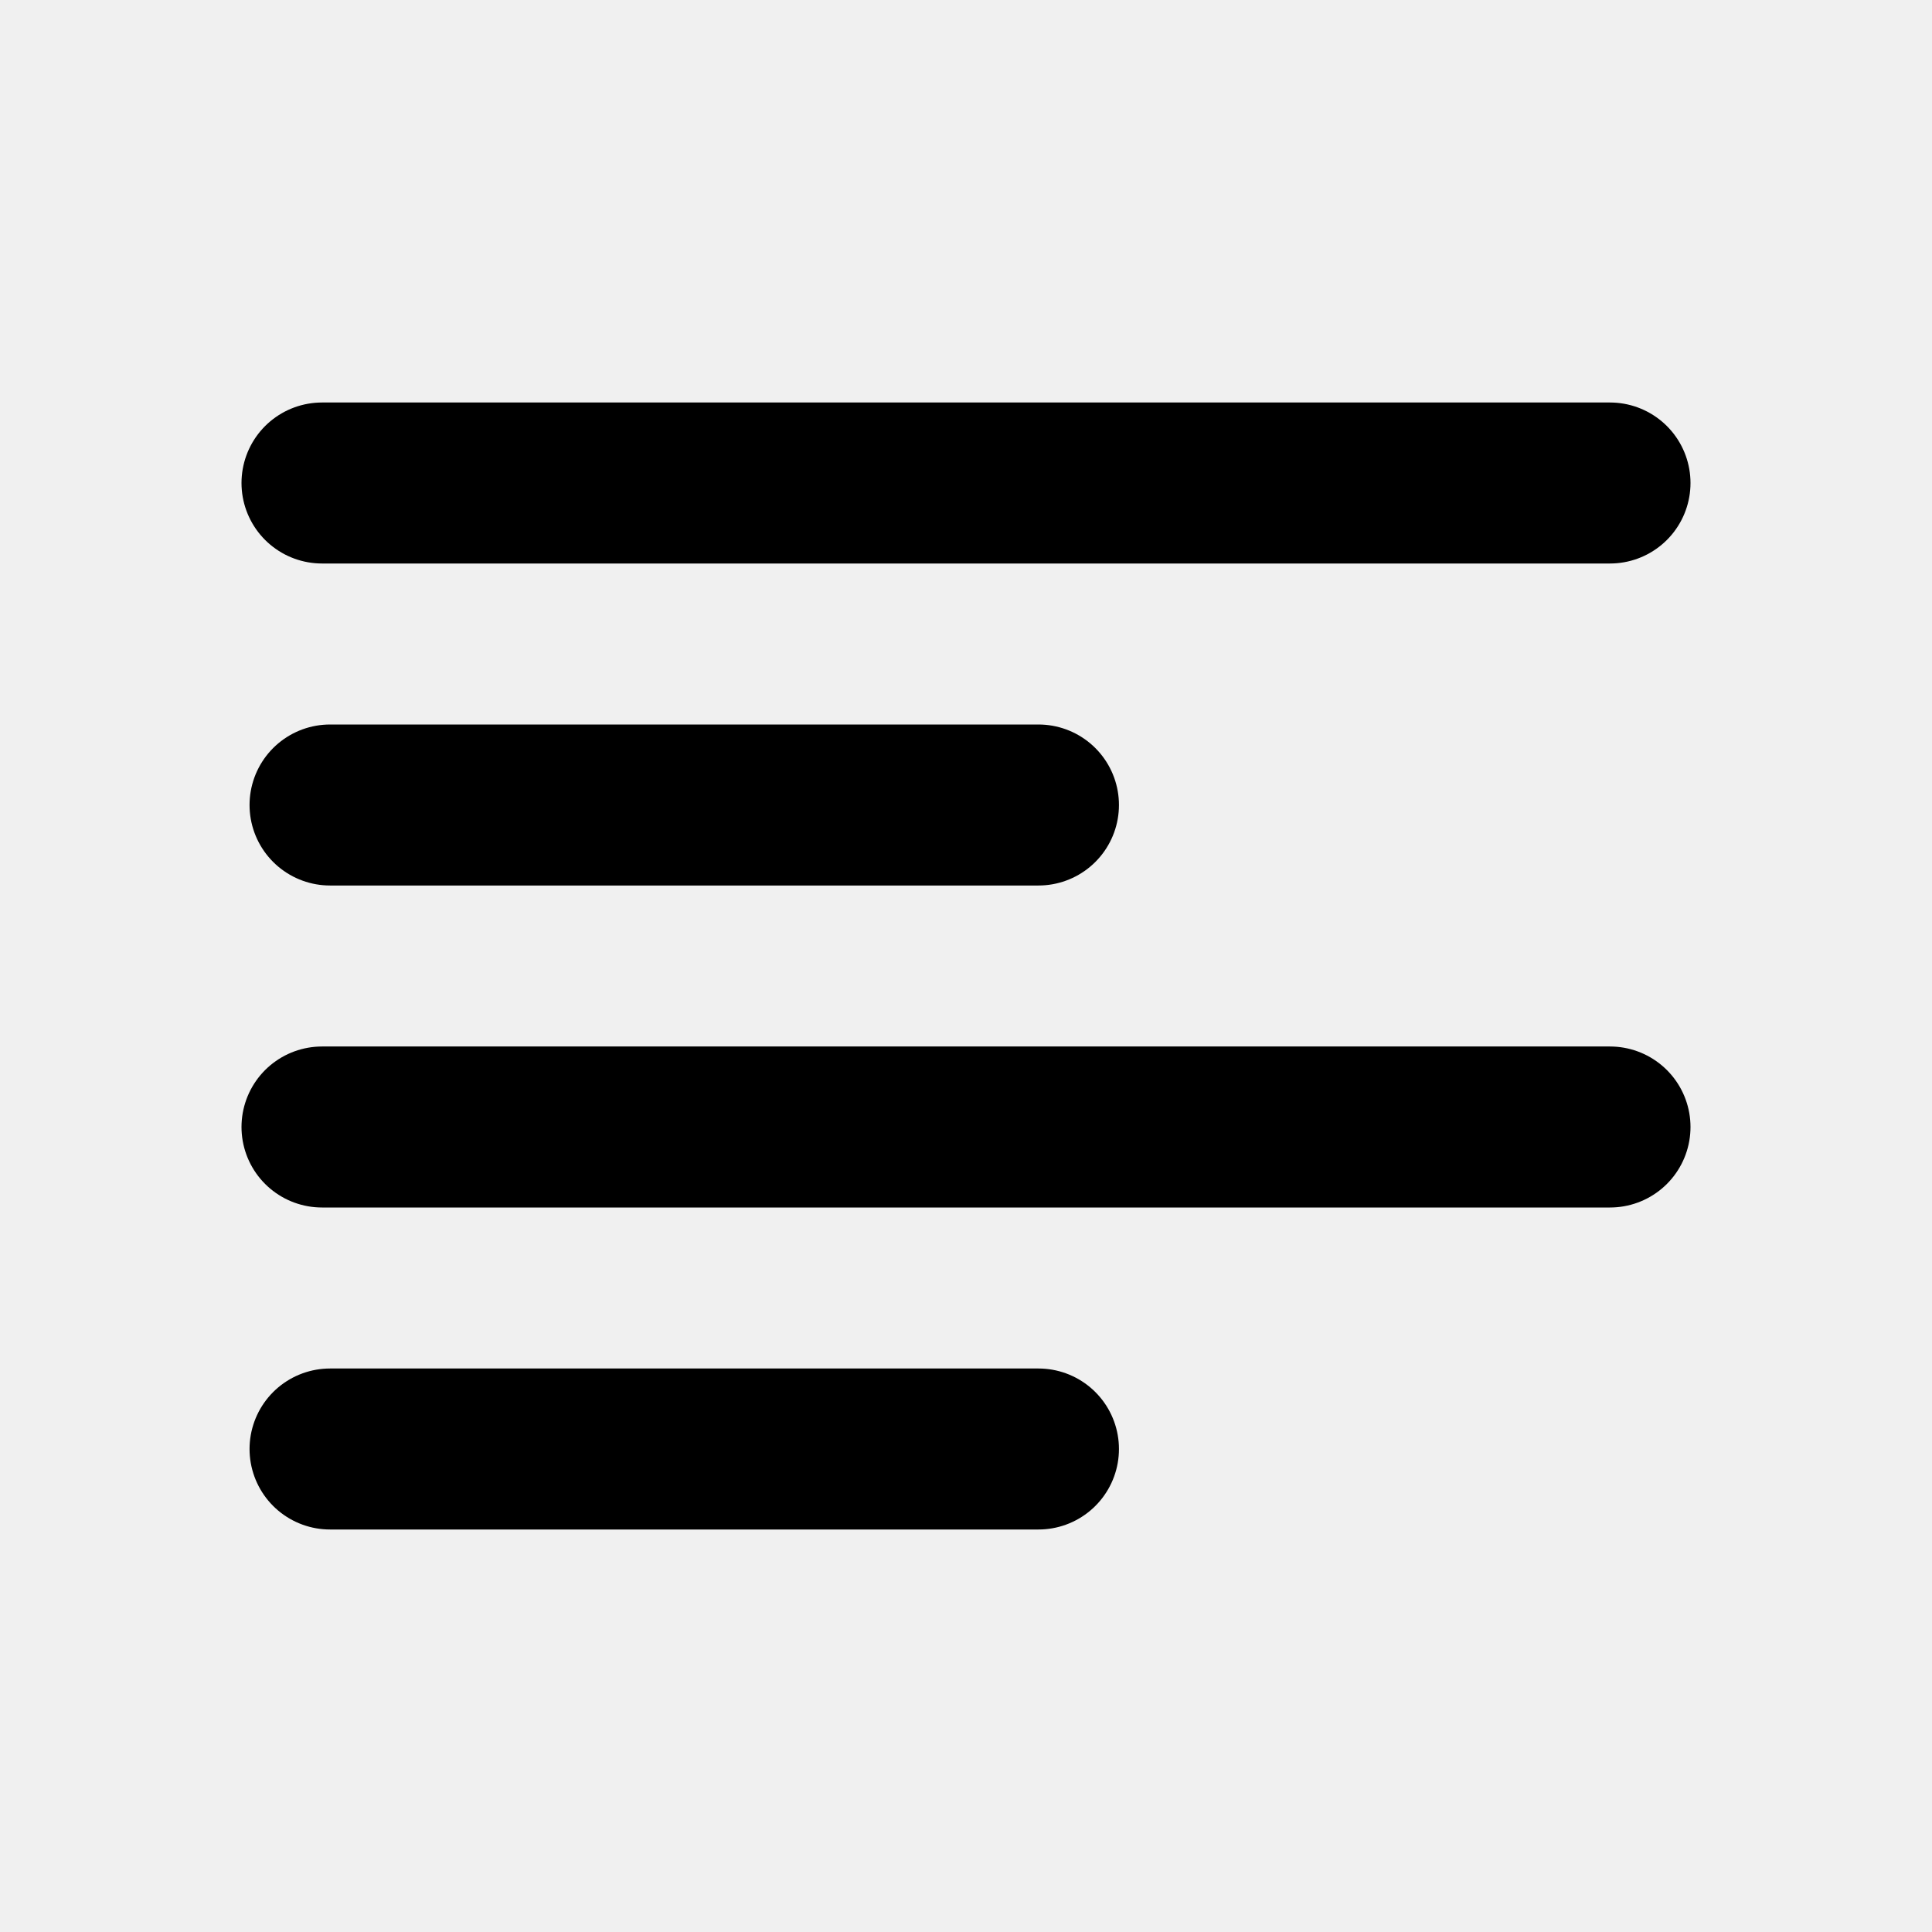
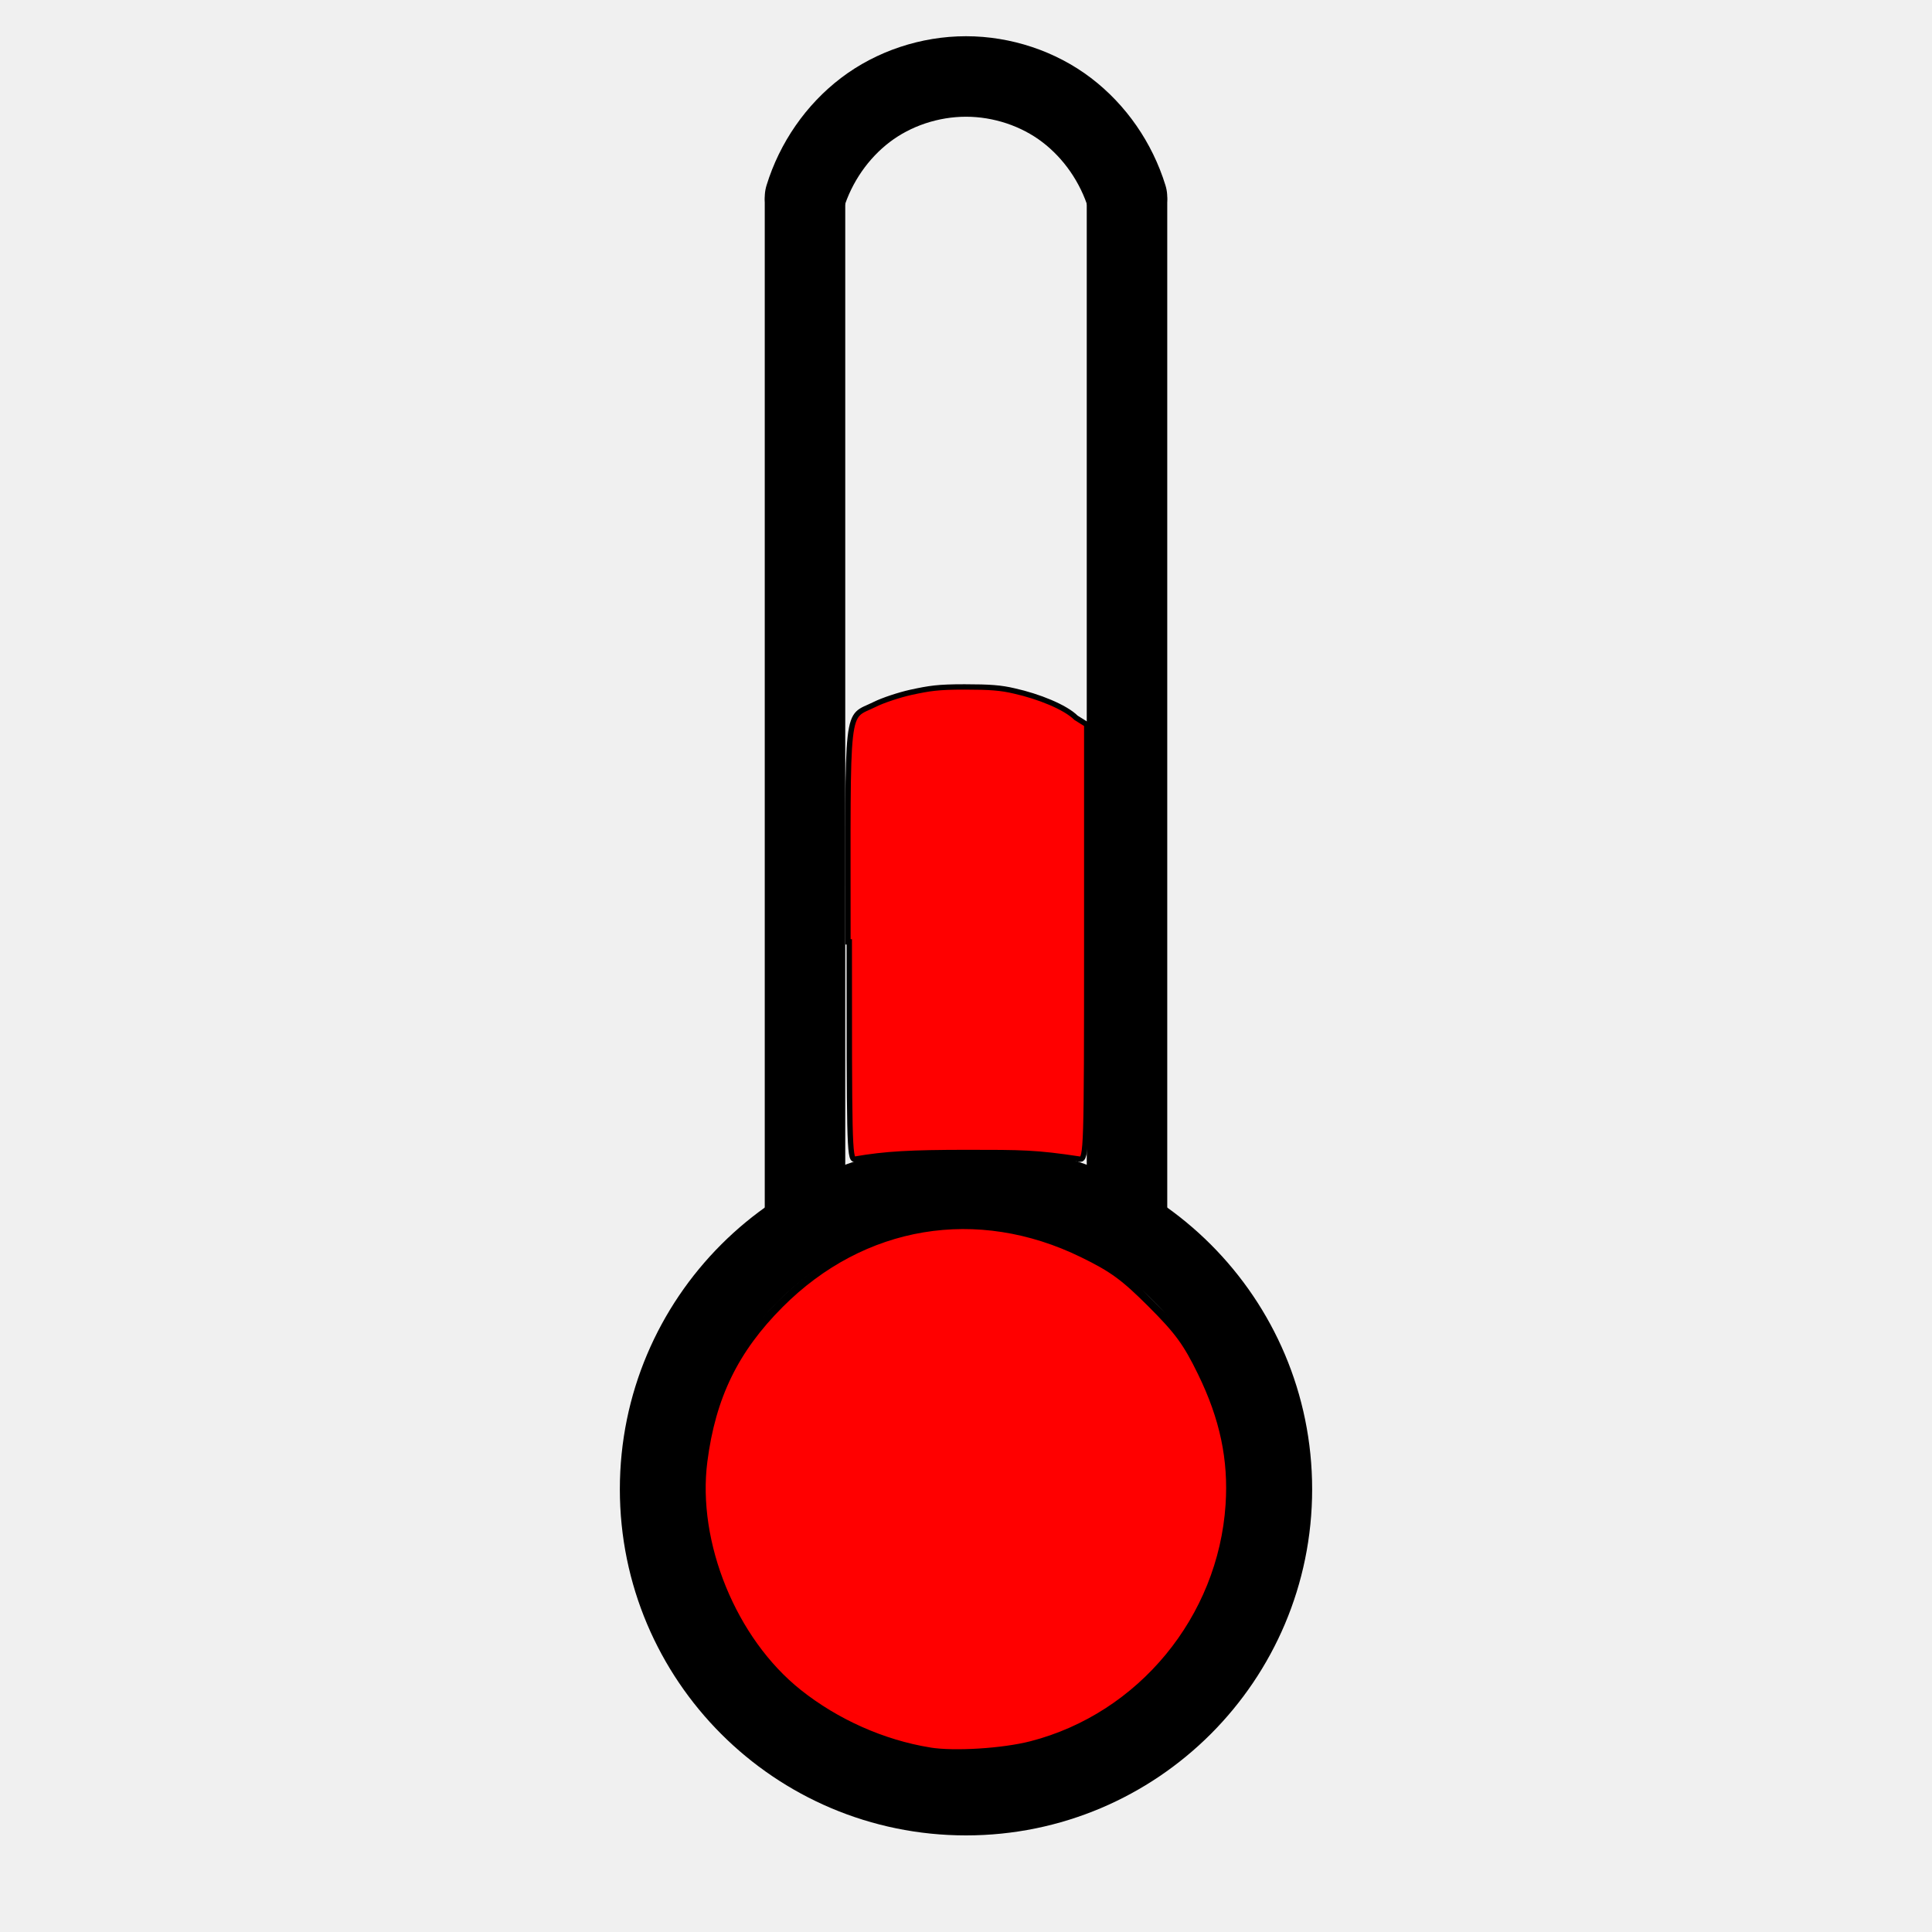
- <svg xmlns="http://www.w3.org/2000/svg" width="800px" height="800px" viewBox="0 0 24 24">
-   <g id="Complete">
-     <g id="align-left">
-       <g>
-         <polygon fill="#ffffff" points="12.9 18 4.1 18 4.1 18 12.9 18 12.9 18" stroke="#000000" stroke-linecap="round" stroke-linejoin="round" stroke-width="2" />
-         <polygon fill="#ffffff" points="20 14 4 14 4 14 20 14 20 14" stroke="#000000" stroke-linecap="round" stroke-linejoin="round" stroke-width="2" />
-         <polygon fill="#ffffff" points="12.9 10 4.1 10 4.1 10 12.9 10 12.9 10" stroke="#000000" stroke-linecap="round" stroke-linejoin="round" stroke-width="2" />
-         <polygon fill="#ffffff" points="20 6 4 6 4 6 20 6 20 6" stroke="#000000" stroke-linecap="round" stroke-linejoin="round" stroke-width="2" />
-       </g>
-     </g>
-   </g>
+ <svg xmlns="http://www.w3.org/2000/svg" width="48" height="48" viewBox="0 0 1.44 1.44" version="1.1" id="svg32">
+   <defs id="defs36">
+     </defs>
+   <circle style="fill:none;stroke:#000000;stroke-width:0.06;stroke-linecap:round;stroke-opacity:1;paint-order:fill markers stroke;stroke-miterlimit:4;stroke-dasharray:none" id="path935" cx="0.72" cy="1.11" r="0.228" />
+   <path style="fill:none;stroke:#000000;stroke-width:0.06;stroke-linecap:round;stroke-linejoin:miter;stroke-opacity:1;stroke-miterlimit:4;stroke-dasharray:none" d="M 0.6,0.9 V 0.15" id="path1138" />
+   <path style="fill:none;stroke:#000000;stroke-width:0.06;stroke-linecap:round;stroke-linejoin:miter;stroke-opacity:1;stroke-miterlimit:4;stroke-dasharray:none" d="M 0.84,0.9 V 0.15" id="path1142" />
+   <path style="fill:none;stroke:#000000;stroke-width:0.06;stroke-linecap:round;stroke-linejoin:miter;stroke-miterlimit:4;stroke-dasharray:none;stroke-opacity:1" d="m 0.6,0.147 c 0.008,-0.026 0.024,-0.049 0.045,-0.065 0.021,-0.016 0.048,-0.025 0.075,-0.025 0.027,0 0.054,0.009 0.075,0.025 0.021,0.016 0.037,0.039 0.045,0.065" id="path1515" />
+   <path style="fill:#ff0000;stroke:#000000;stroke-width:0.188;stroke-linecap:round;stroke-miterlimit:4;stroke-dasharray:none;stroke-opacity:1;paint-order:fill markers stroke" d="m 23.092,43.508 c -1.161,-0.189 -2.323,-0.706 -3.257,-1.45 -1.628,-1.296 -2.618,-3.717 -2.354,-5.756 0.207,-1.605 0.775,-2.771 1.897,-3.896 2.057,-2.062 4.903,-2.536 7.524,-1.254 0.744,0.364 1.029,0.572 1.701,1.244 0.672,0.672 0.881,0.957 1.244,1.701 0.553,1.13 0.77,2.158 0.696,3.289 -0.186,2.827 -2.192,5.261 -4.916,5.965 -0.704,0.182 -1.92,0.258 -2.534,0.158 z" id="path2031" transform="scale(0.03)" />
+   <path style="fill:#ff0000;stroke:#000000;stroke-width:0.004;stroke-linecap:round;stroke-miterlimit:4;stroke-dasharray:none;stroke-opacity:1;paint-order:fill markers stroke" d="m 0.632,0.702 c 0,-0.182 -0.002,-0.166 0.02,-0.177 0.006,-0.003 0.018,-0.007 0.027,-0.009 0.014,-0.003 0.02,-0.004 0.04,-0.004 0.019,9.72e-6 0.027,6.4155e-4 0.037,0.003 0.018,0.004 0.038,0.012 0.046,0.02 L 0.81,0.54 v 0.162 c 0,0.154 -2.52e-4,0.162 -0.005,0.162 -0.033,-0.005 -0.043,-0.005 -0.085,-0.005 -0.041,5.062e-5 -0.06,0.001 -0.083,0.005 -0.004,6.7699e-4 -0.004,-0.016 -0.004,-0.162 z" id="path2070" />
</svg>
